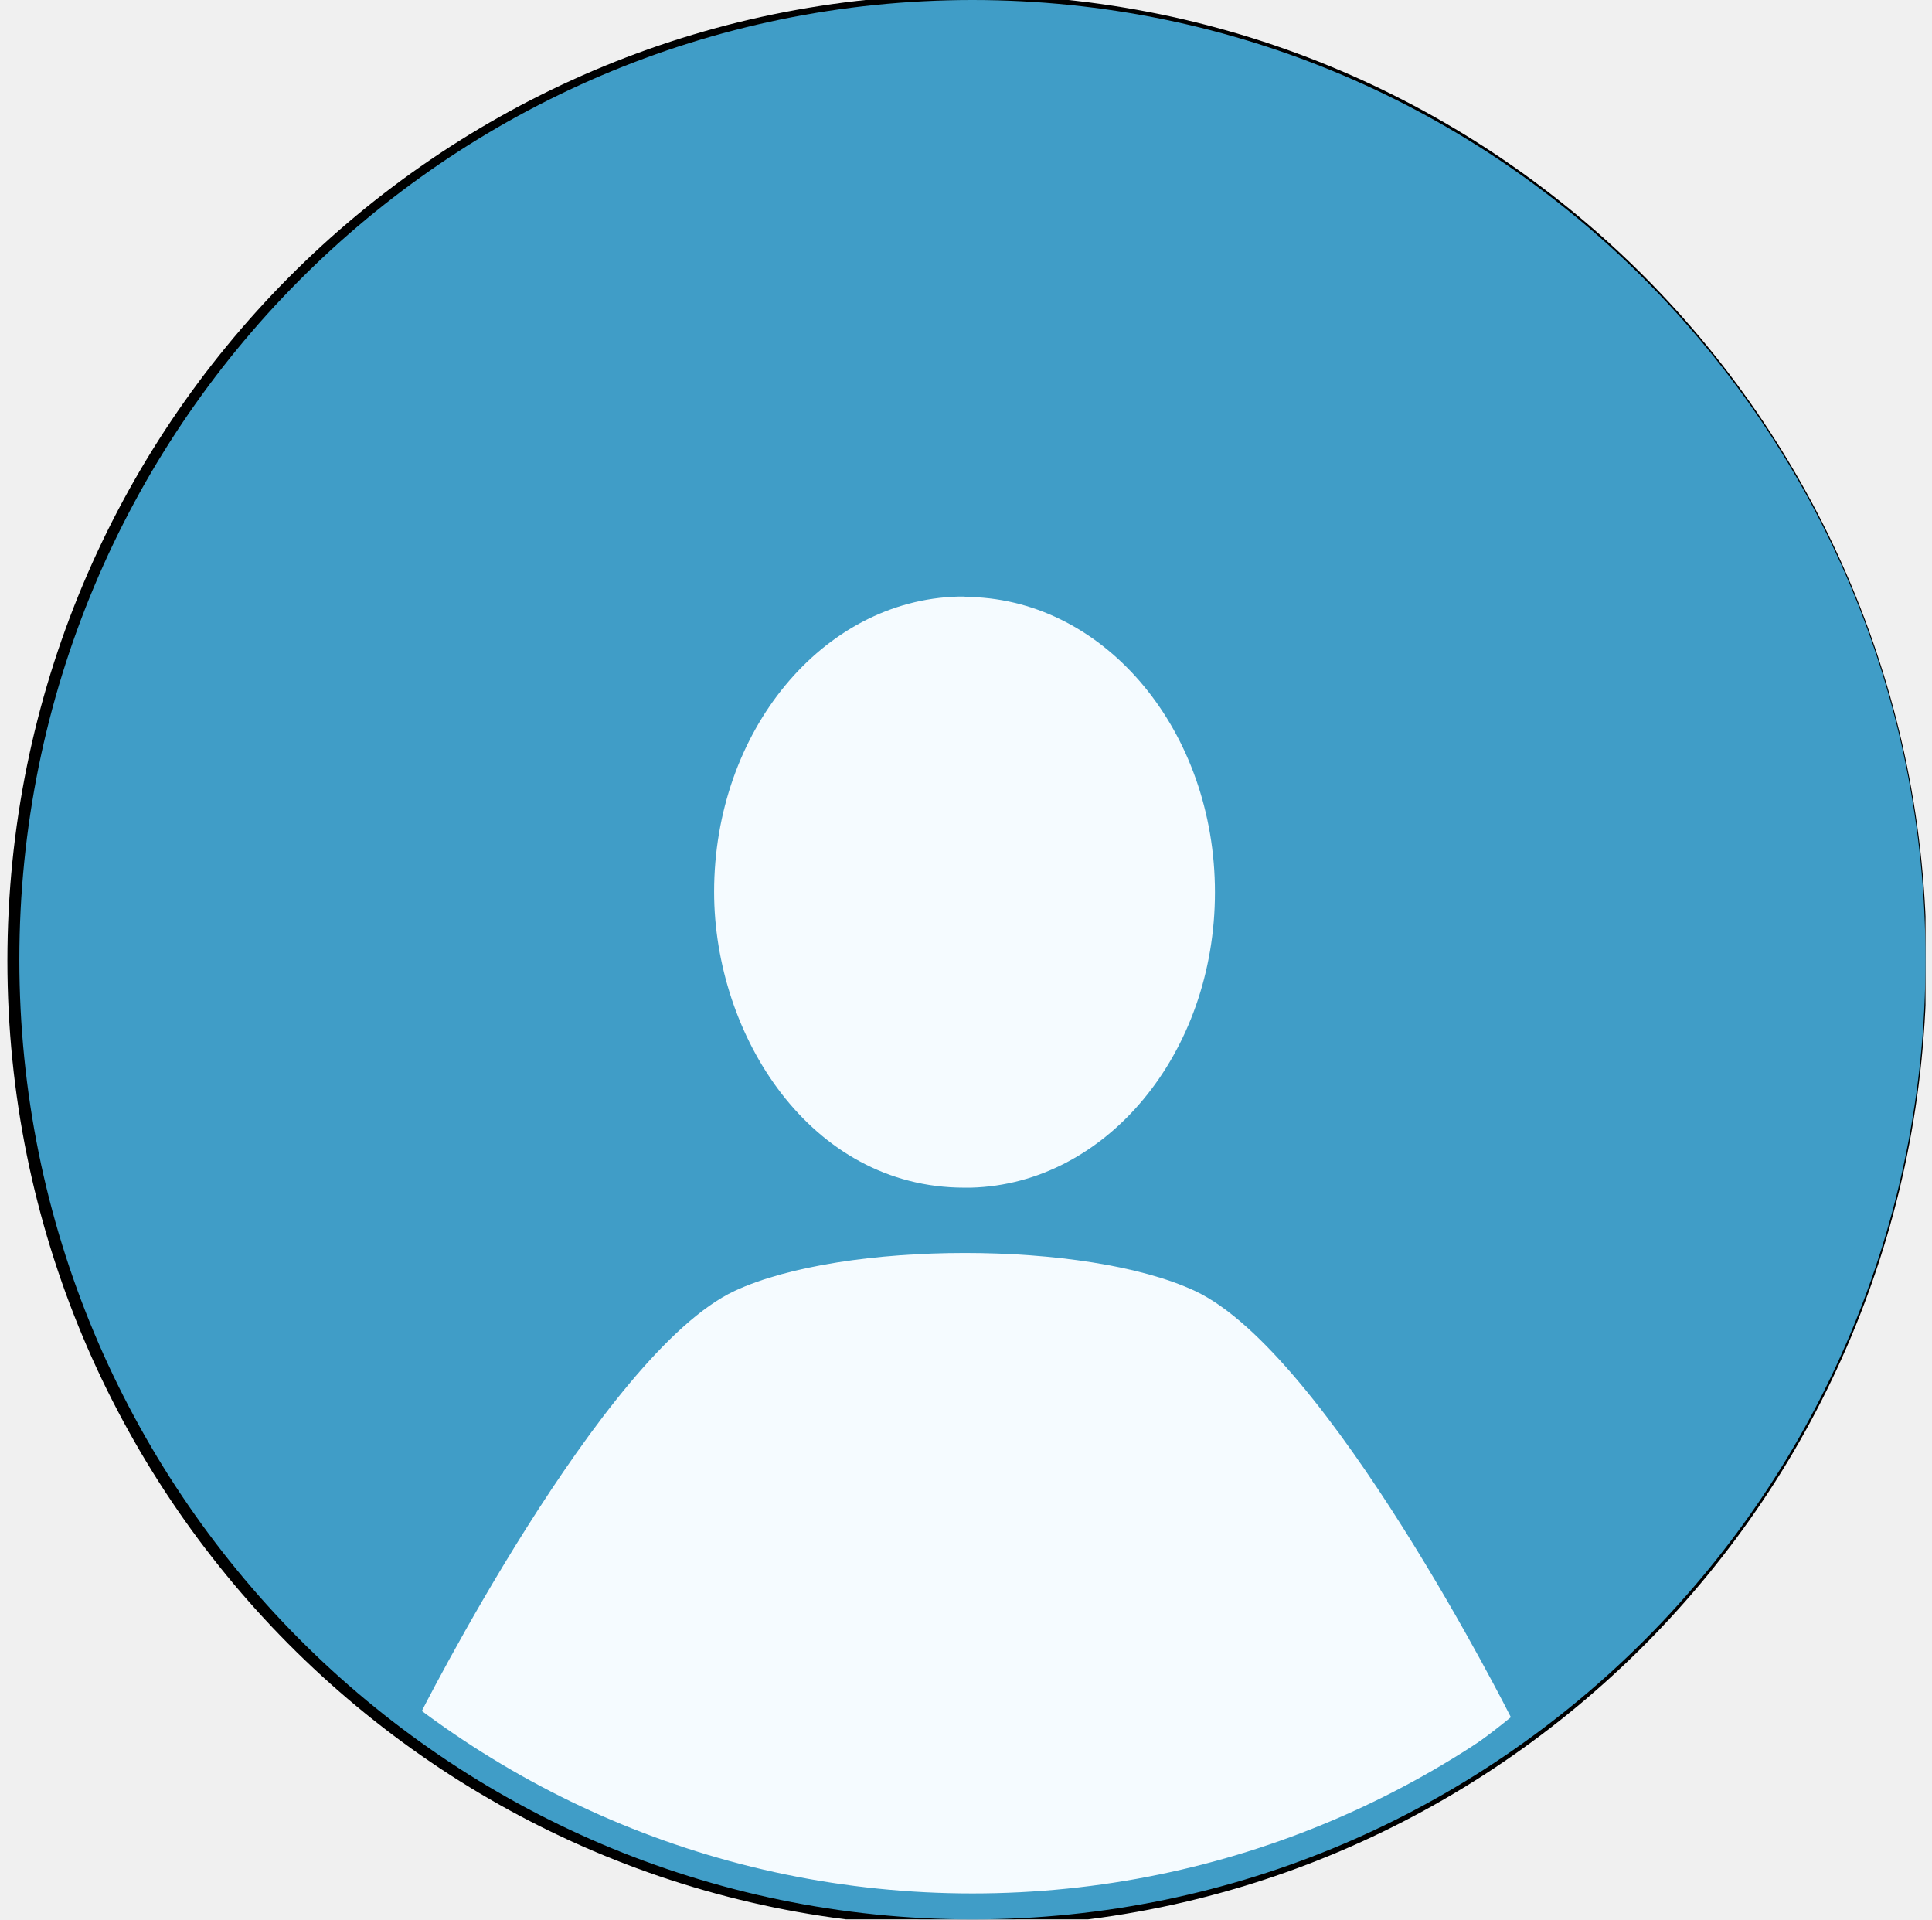
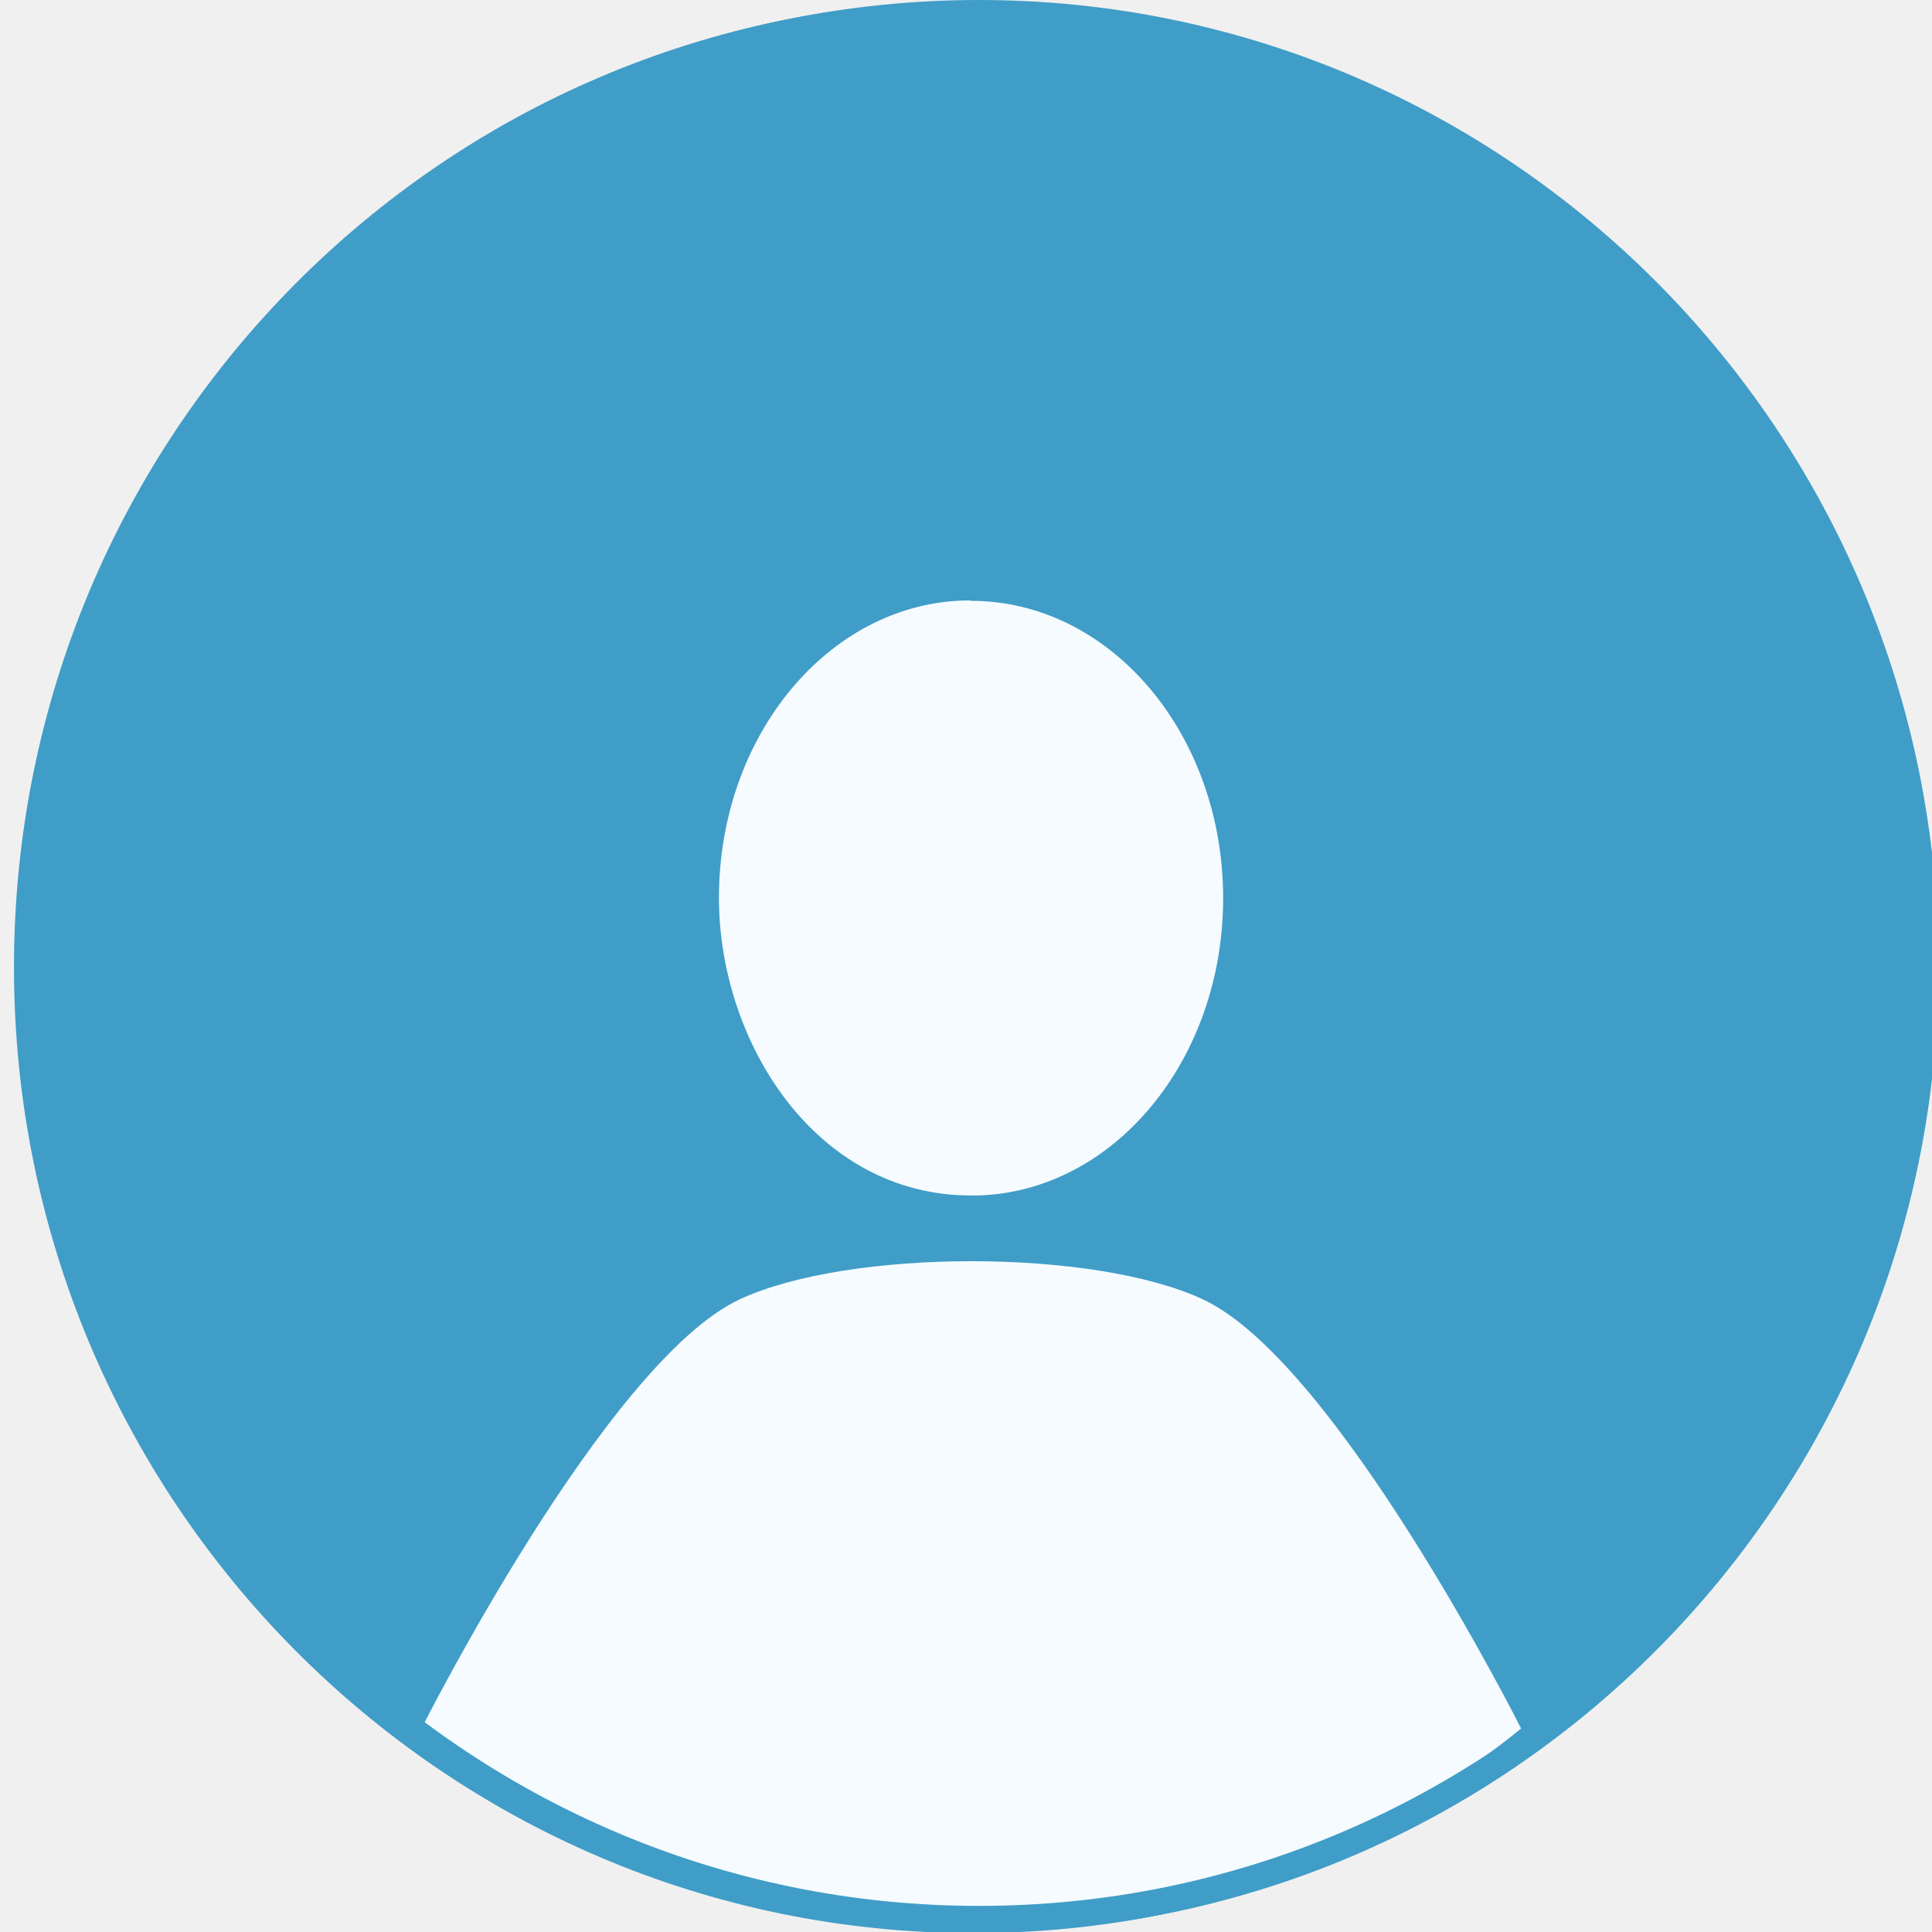
- <svg xmlns="http://www.w3.org/2000/svg" width="149" height="148" viewBox="0 0 149 148" fill="none">
+ <svg xmlns="http://www.w3.org/2000/svg" width="148" height="148" viewBox="0 0 148 148" fill="none">
  <g clip-path="url(#clip0_1741_1248)">
    <path d="M74.575 148.087C115.163 148.087 148.078 114.95 148.078 74.087C148.078 33.224 115.163 0.087 74.575 0.087C33.986 0.087 1.071 33.224 1.071 74.087C1.071 114.95 33.986 148.087 74.575 148.087Z" fill="#409DC7" />
-     <path d="M74.575 148.087C115.163 148.087 148.078 114.95 148.078 74.087C148.078 33.224 115.163 0.087 74.575 0.087C33.986 0.087 1.071 33.224 1.071 74.087C1.071 114.95 33.986 148.087 74.575 148.087Z" stroke="black" />
    <path fill-rule="evenodd" clip-rule="evenodd" d="M74.403 46.034H74.878C85.323 46.341 93.699 56.413 93.699 68.806C93.699 81.199 85.323 91.305 74.878 91.578H74.37C62.467 91.578 55.074 79.799 55.074 68.772C55.074 56.379 63.45 46.273 73.895 46H74.403V46.034ZM32.285 132.41C32.285 132.41 46.426 104.312 56.668 99.533C65.044 95.641 83.797 95.641 92.139 99.533C102.38 104.278 116.522 132.41 116.522 132.41C102.584 143.847 85.018 146.852 76.743 147.637V147.91C76.743 147.91 75.895 147.91 74.403 147.808C72.911 147.91 72.064 147.91 72.064 147.91V147.637C63.789 146.852 46.223 143.847 32.285 132.41Z" fill="#F5FBFF" />
    <path d="M147.5 74C147.5 114.317 115.027 147 74.997 147C34.967 147 2.493 114.317 2.493 74C2.493 33.683 34.967 1 74.997 1C115.027 1 147.5 33.683 147.5 74Z" stroke="#409DC7" stroke-width="2" />
  </g>
  <defs>
    <clipPath id="clip0_1741_1248">
      <rect width="148" height="148" fill="white" transform="translate(0.5)" />
    </clipPath>
  </defs>
</svg>
